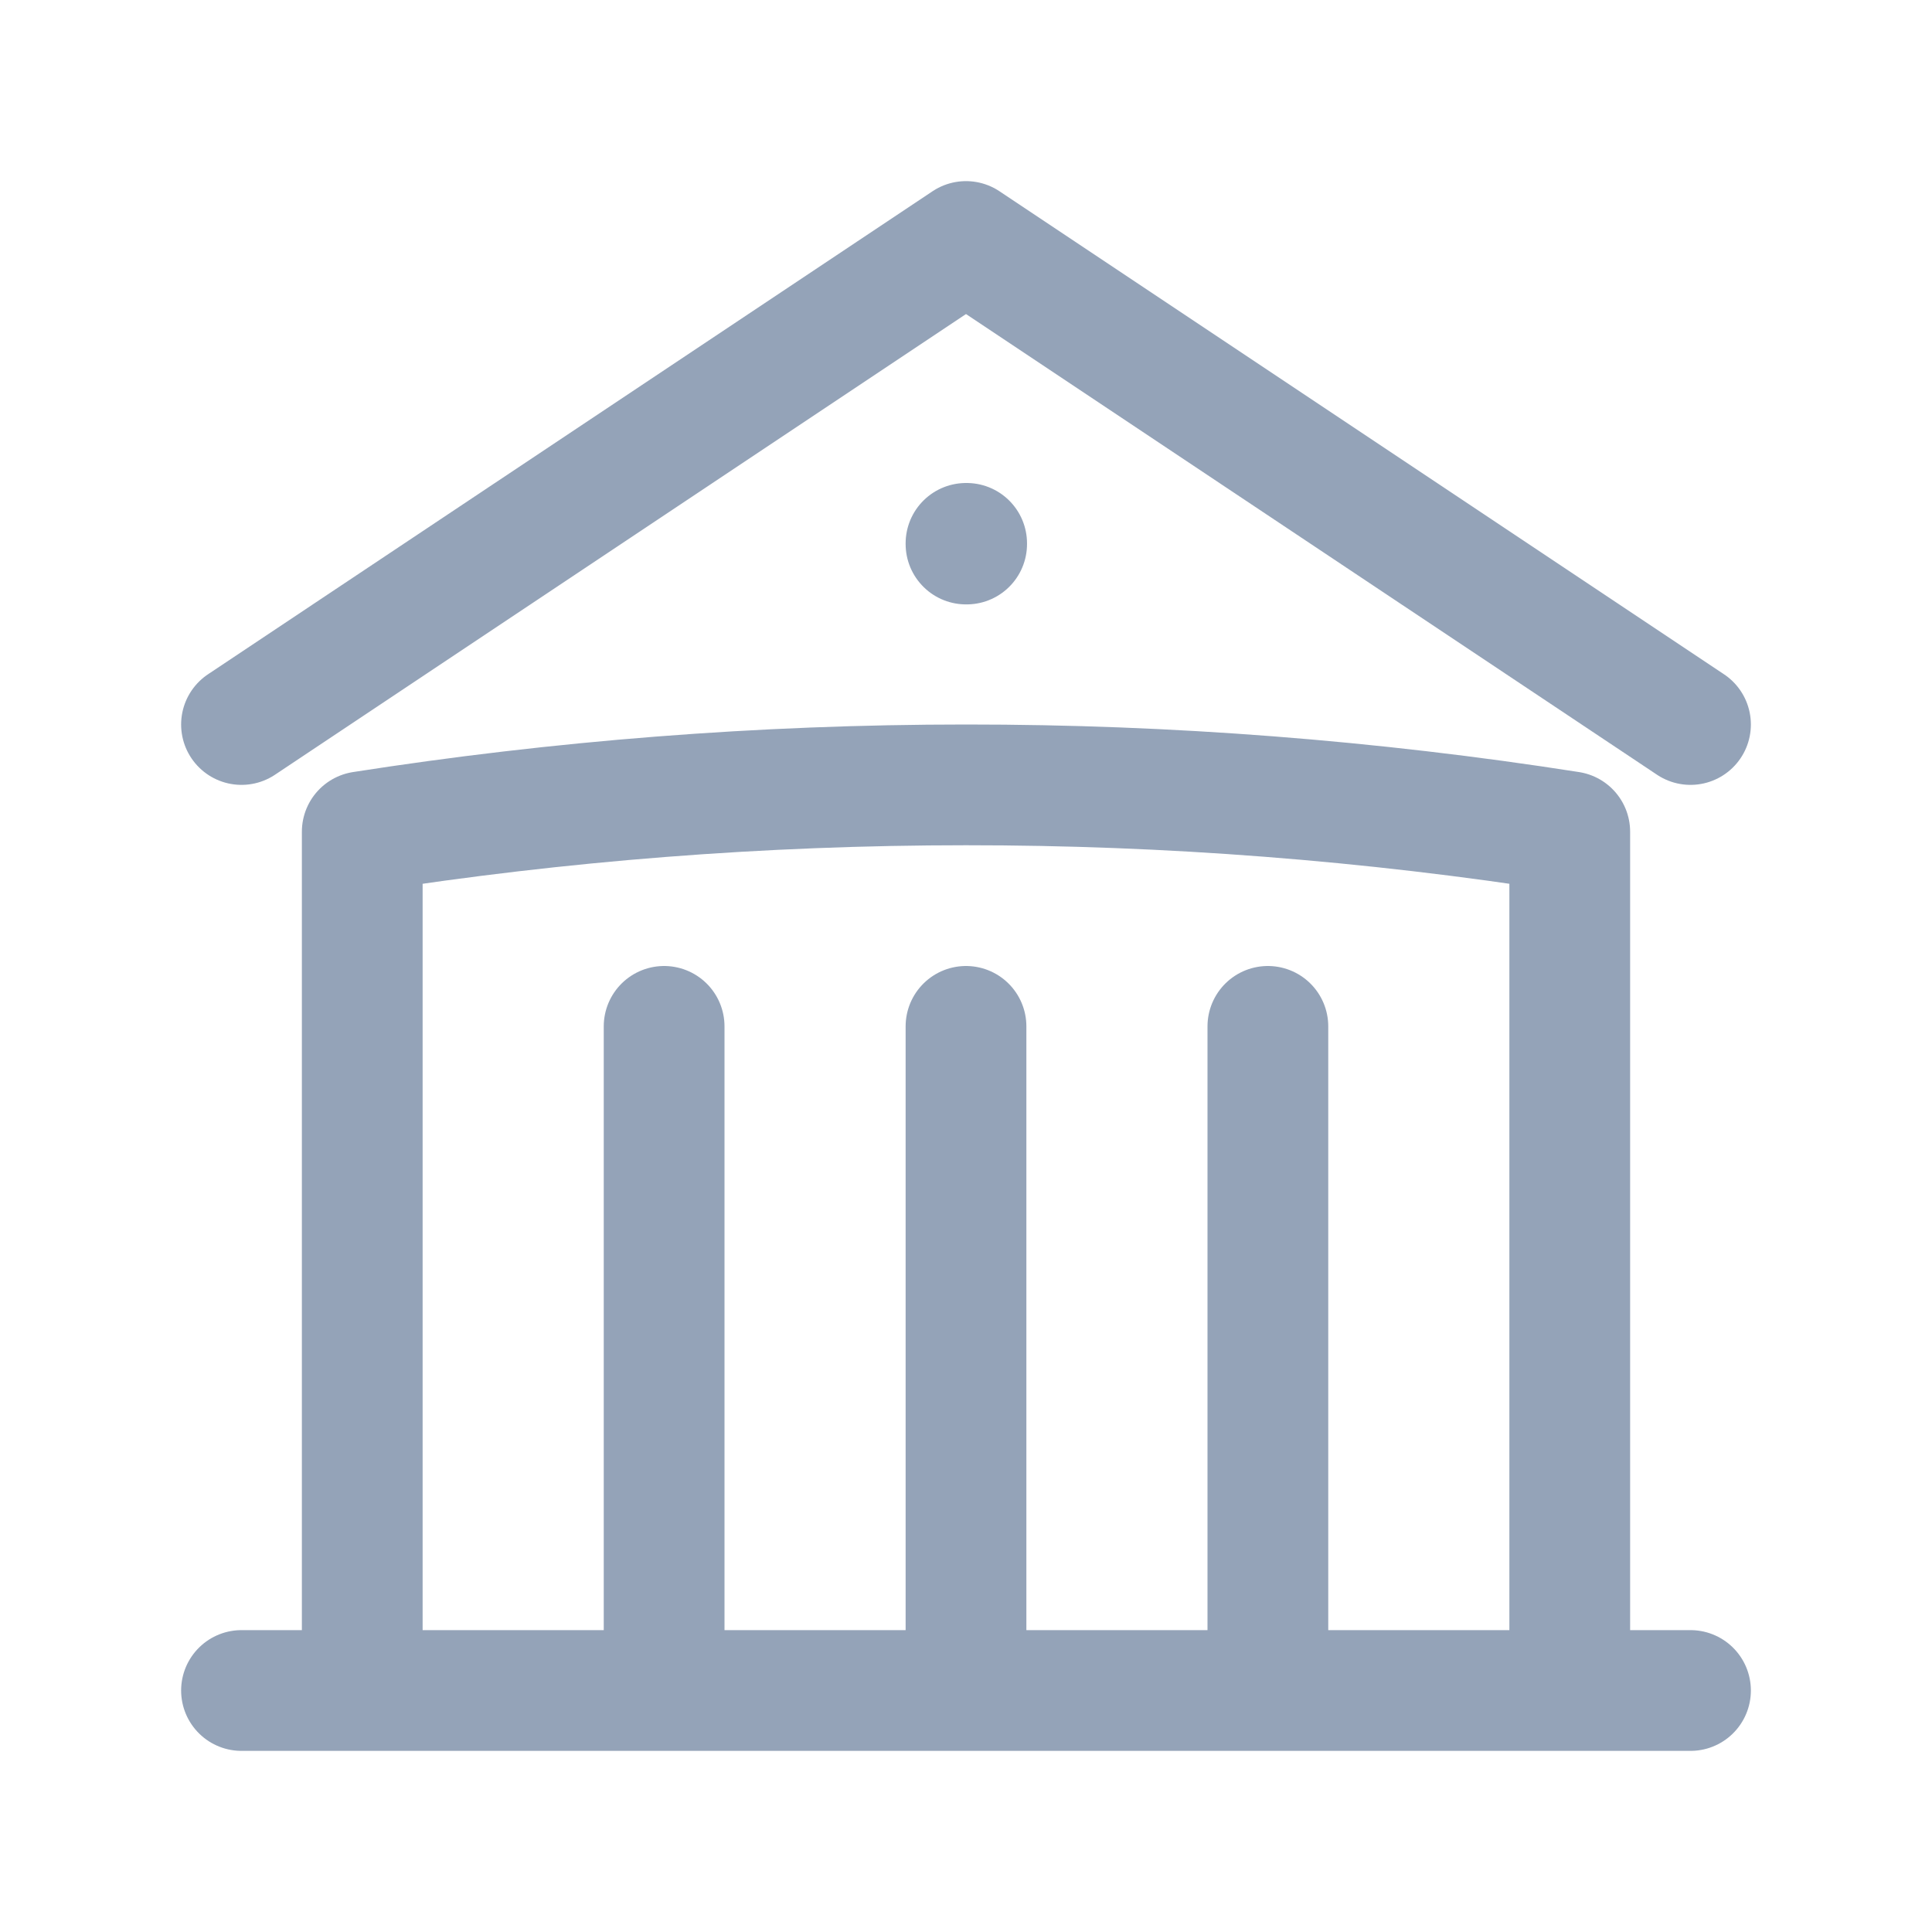
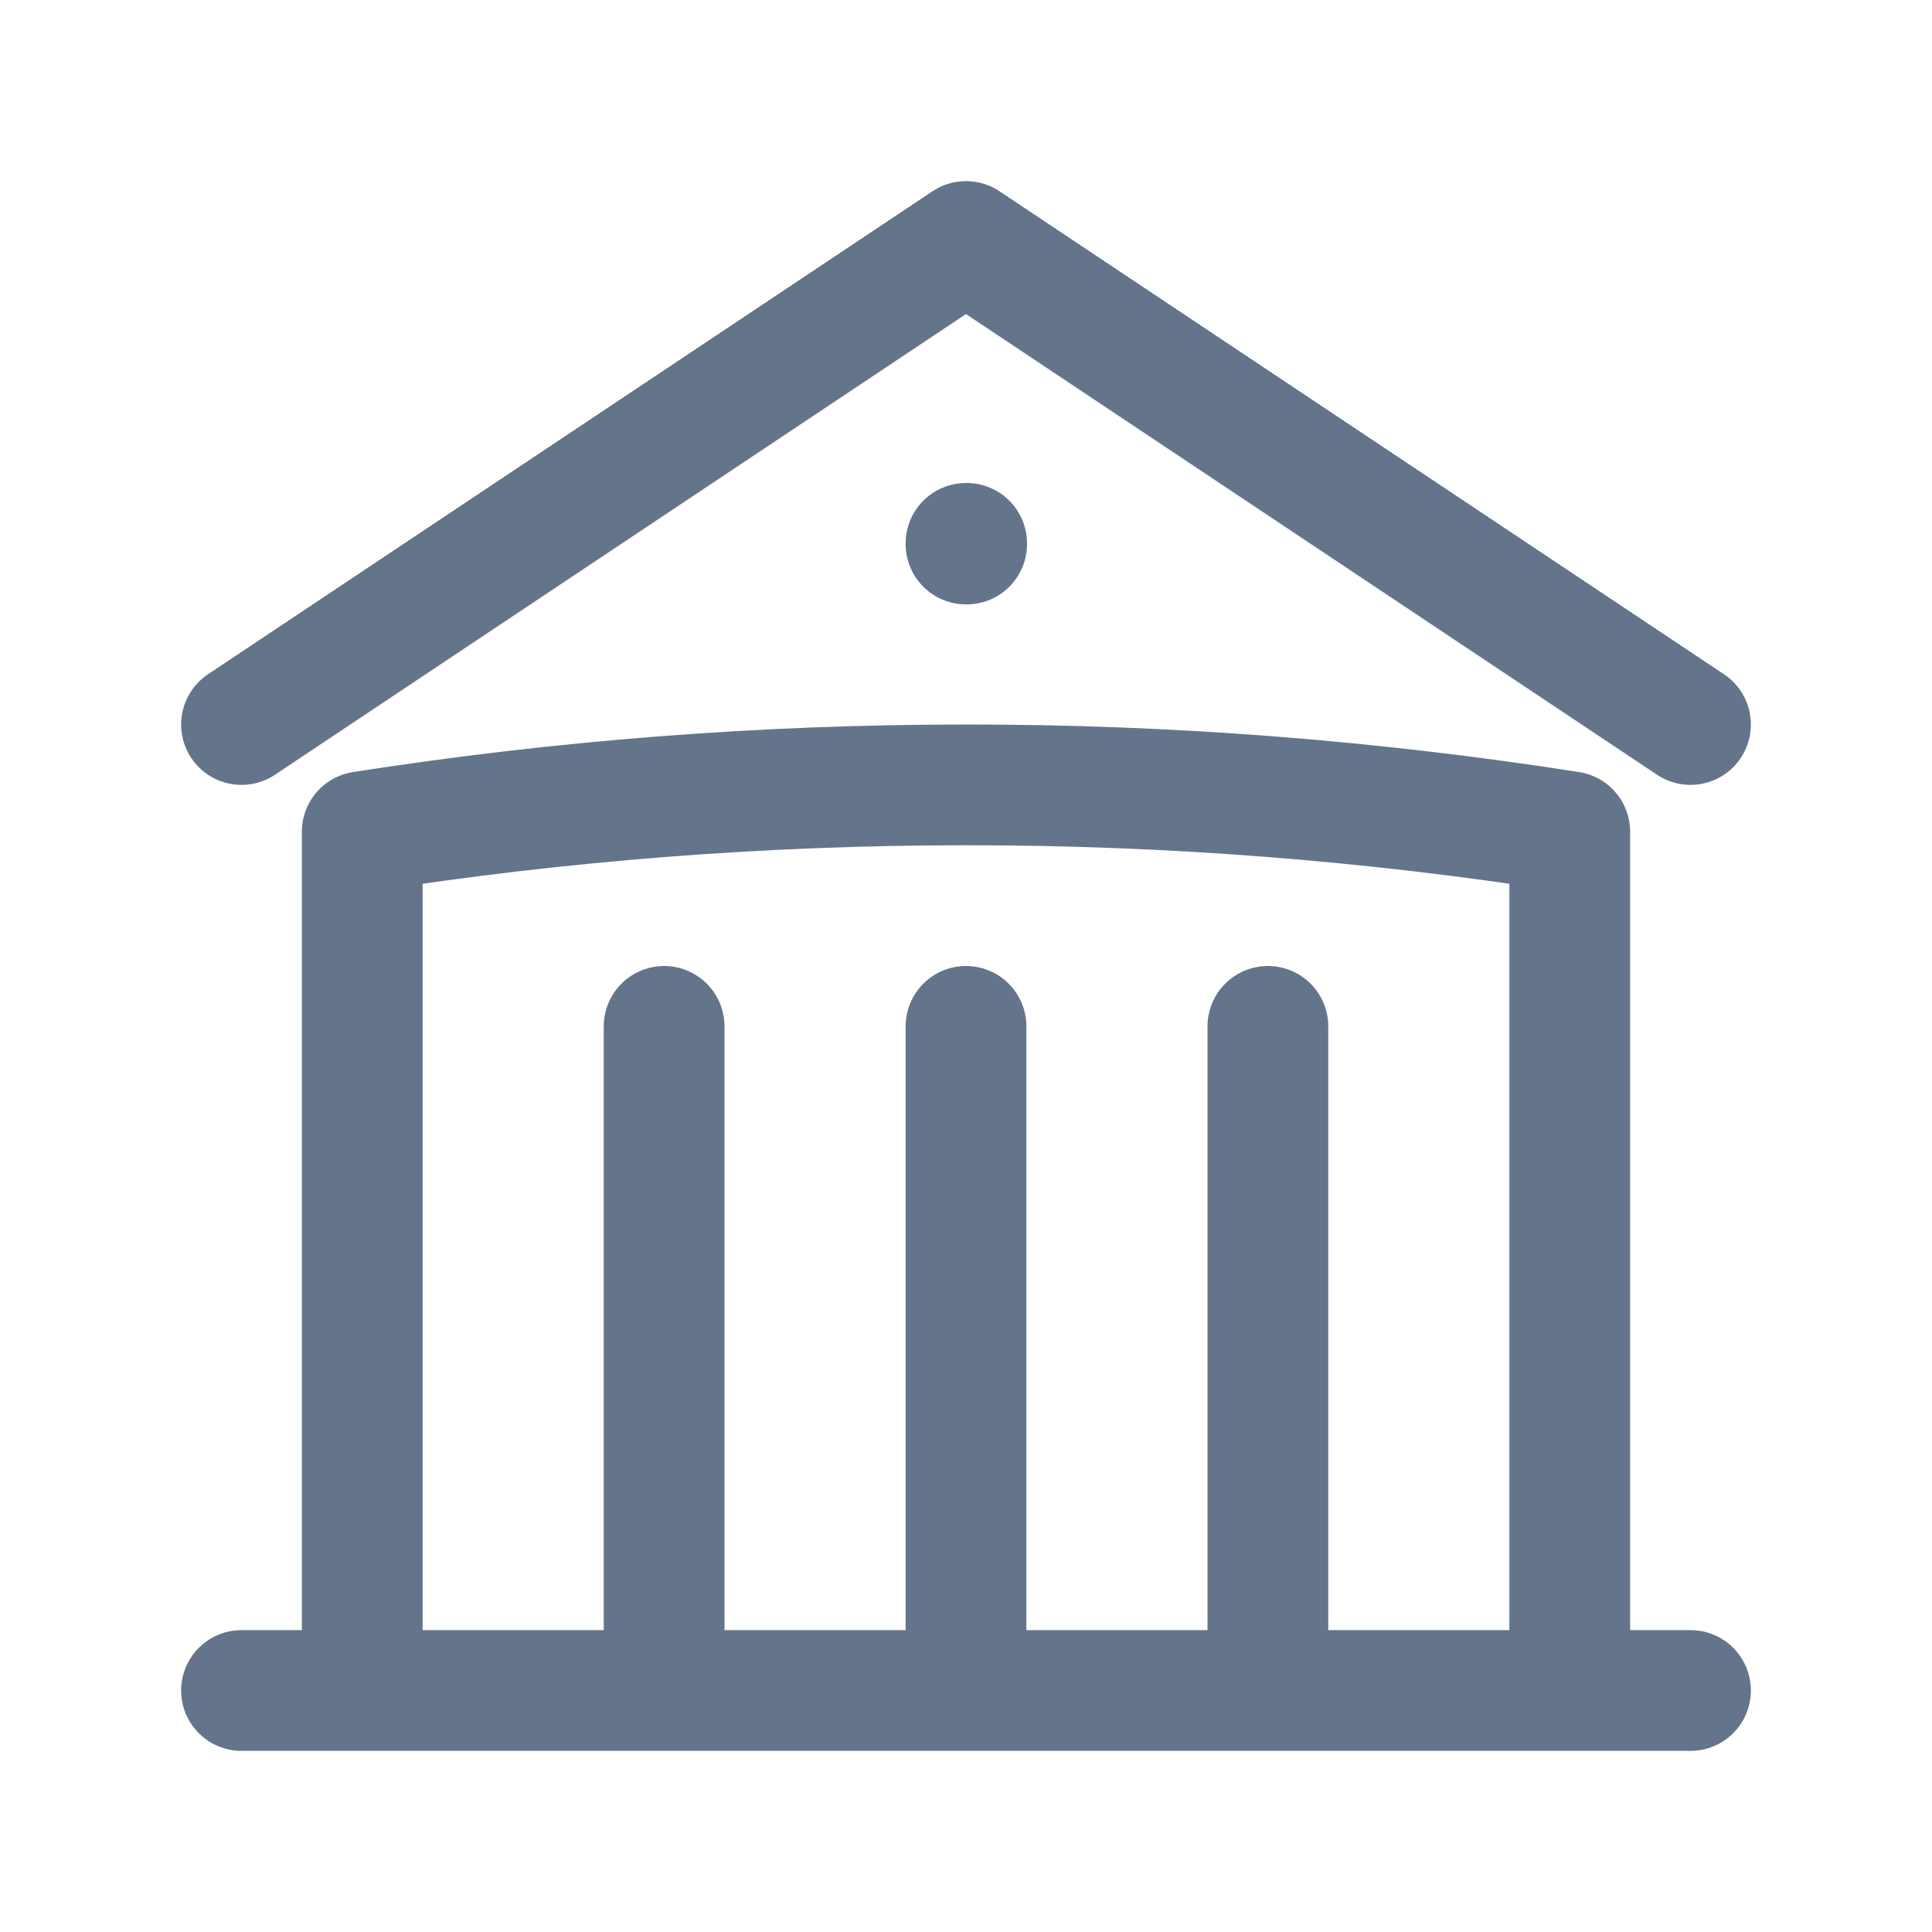
- <svg xmlns="http://www.w3.org/2000/svg" fill="none" viewBox="0 0 24 24" stroke-width="1.5" stroke="#94a3b8" class="w-6 h-6">
+ <svg xmlns="http://www.w3.org/2000/svg" fill="none" viewBox="0 0 24 24" stroke-width="1.5" stroke="#64748b" class="w-6 h-6">
  <path stroke-linecap="round" stroke-linejoin="round" d="M12 21v-8.25M15.75 21v-8.25M8.25 21v-8.25M3 9l9-6 9 6m-1.5 12V10.332A48.36 48.36 0 0012 9.75c-2.551 0-5.056.2-7.5.582V21M3 21h18M12 6.75h.008v.008H12V6.75z" />
</svg>
